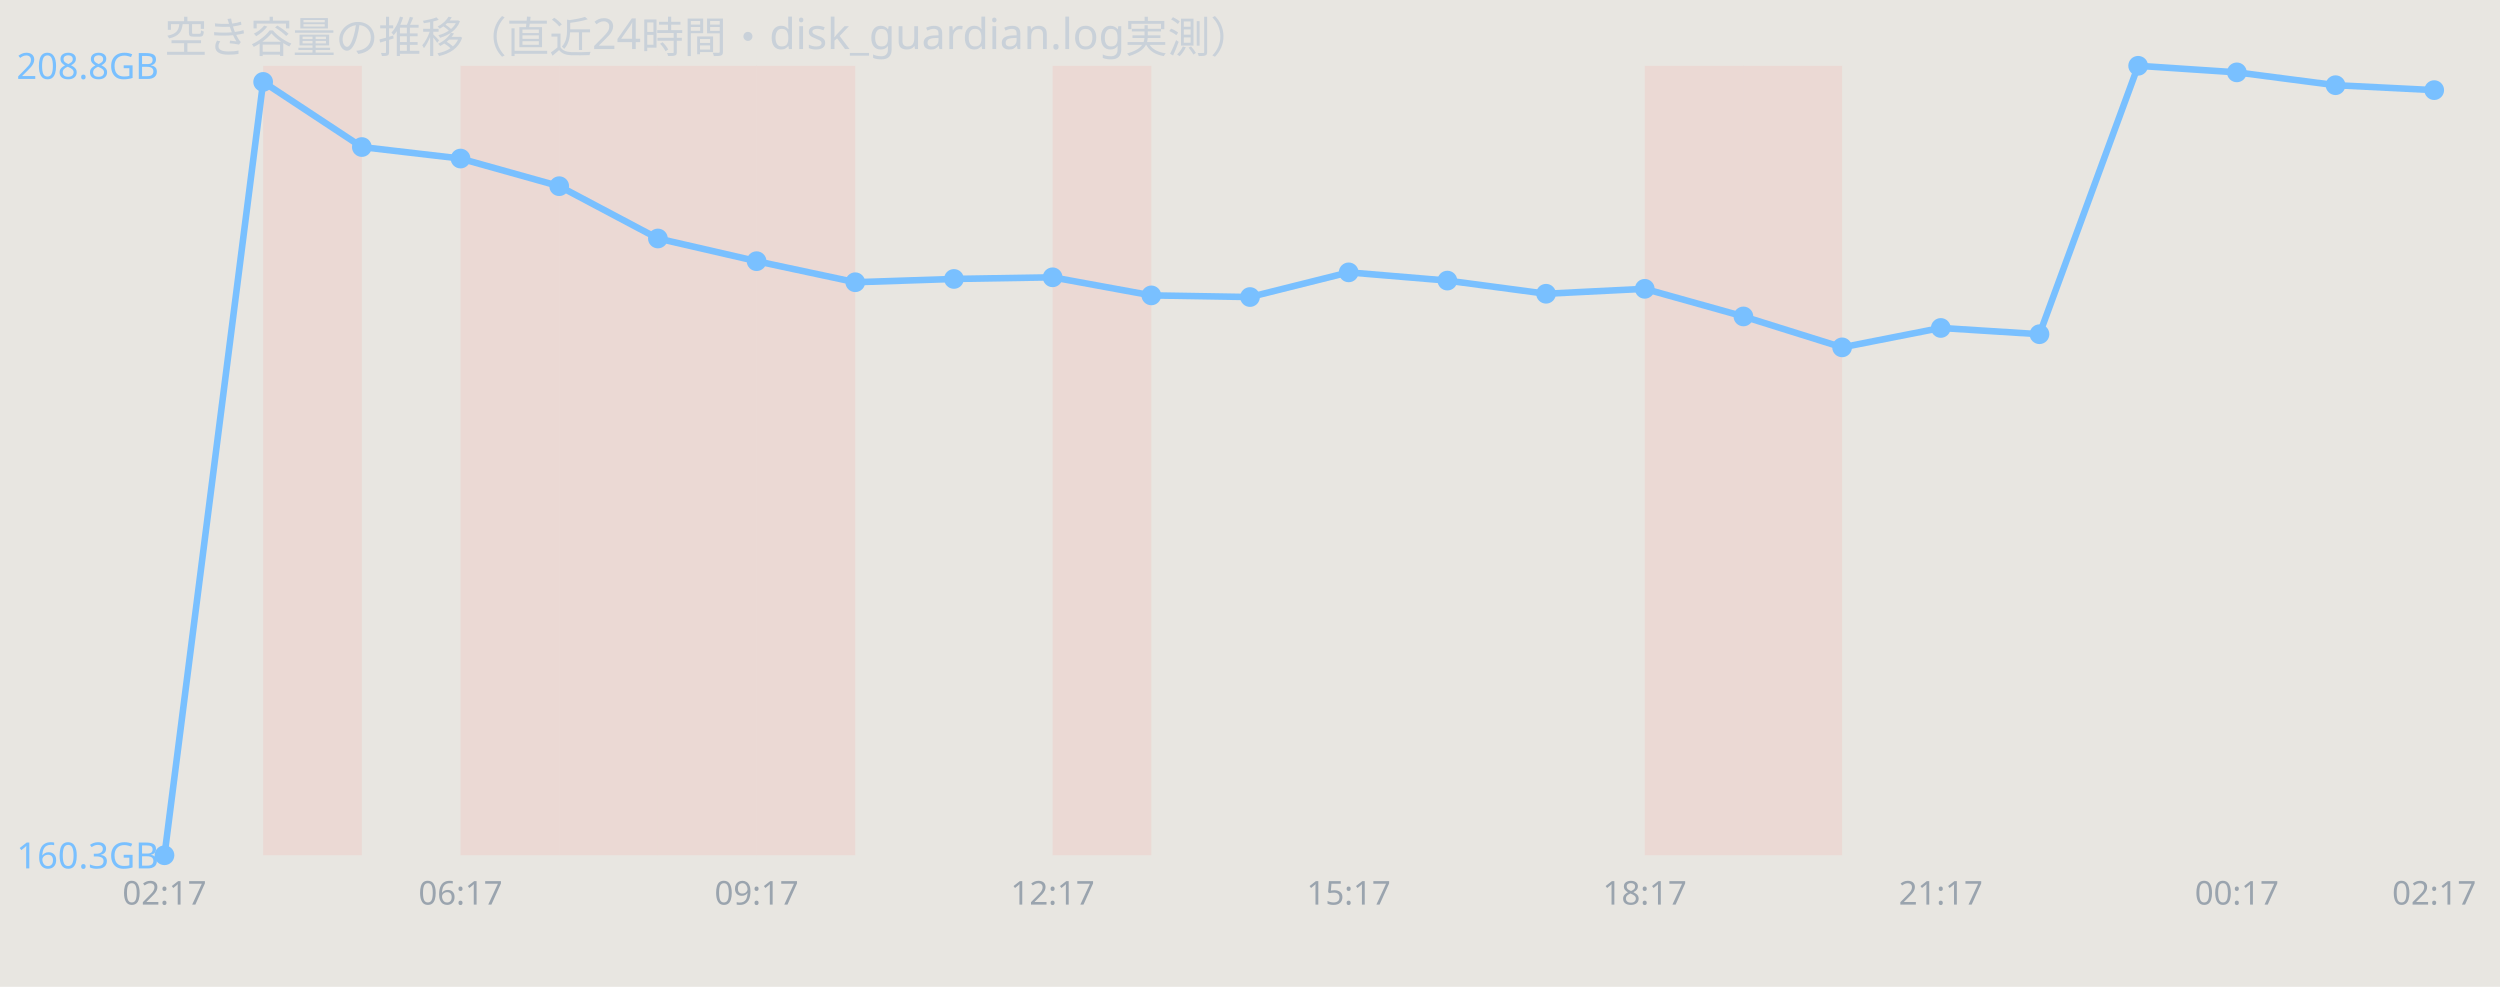
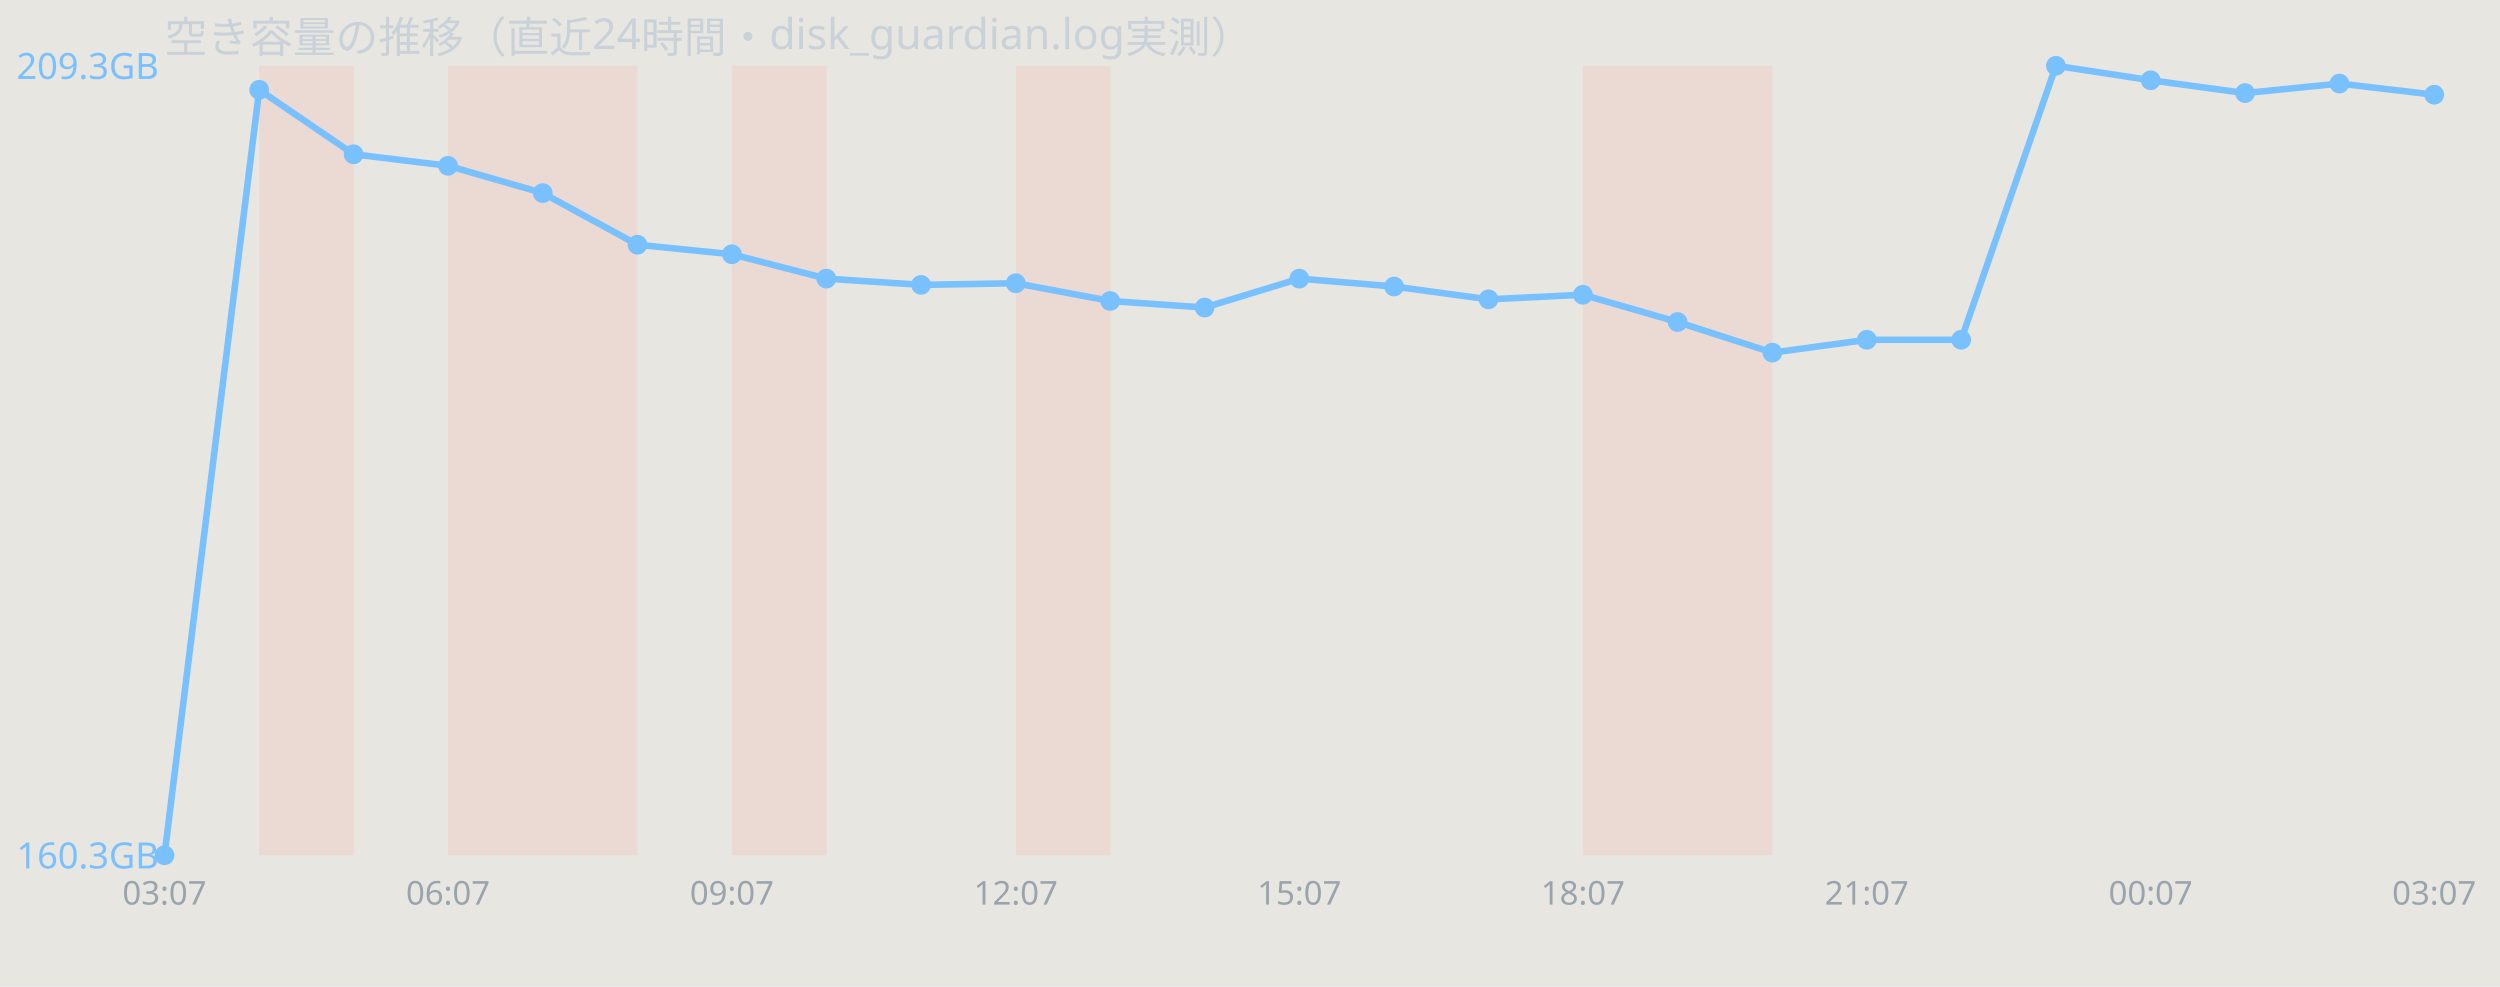
<svg xmlns="http://www.w3.org/2000/svg" width="760" height="300" viewBox="0 0 760 300" font-family="sans-serif">
  <rect width="760" height="300" fill="#e8e6e1" />
  <text x="50" y="16" font-size="13" fill="#c9d1d9">空き容量の推移（直近24時間・disk_guardian.log実測）</text>
-   <rect x="80.0" y="20" width="30.0" height="240" fill="#ff7b72" opacity="0.12" />
-   <rect x="140.0" y="20" width="30.0" height="240" fill="#ff7b72" opacity="0.12" />
-   <rect x="170.0" y="20" width="30.0" height="240" fill="#ff7b72" opacity="0.12" />
-   <rect x="200.0" y="20" width="30.0" height="240" fill="#ff7b72" opacity="0.12" />
-   <rect x="230.0" y="20" width="30.0" height="240" fill="#ff7b72" opacity="0.12" />
-   <rect x="320.0" y="20" width="30.0" height="240" fill="#ff7b72" opacity="0.12" />
-   <rect x="500.0" y="20" width="30.0" height="240" fill="#ff7b72" opacity="0.12" />
-   <rect x="530.0" y="20" width="30.0" height="240" fill="#ff7b72" opacity="0.12" />
-   <polyline points="50.0,260.0 80.0,24.9 110.0,44.7 140.0,48.2 170.0,56.6 200.0,72.5 230.0,79.4 260.0,85.8 290.0,84.8 320.0,84.3 350.0,89.8 380.0,90.3 410.0,82.8 440.0,85.3 470.0,89.3 500.0,87.8 530.0,96.2 560.0,105.6 590.0,99.7 620.0,101.6 650.0,20.0 680.0,22.0 710.0,25.9 740.0,27.4" fill="none" stroke="#79c0ff" stroke-width="2" />
+   <rect x="78.8" y="20" width="28.8" height="240" fill="#ff7b72" opacity="0.12" />
+   <rect x="136.2" y="20" width="28.8" height="240" fill="#ff7b72" opacity="0.12" />
+   <rect x="165.0" y="20" width="28.8" height="240" fill="#ff7b72" opacity="0.12" />
+   <rect x="222.5" y="20" width="28.8" height="240" fill="#ff7b72" opacity="0.12" />
+   <rect x="308.8" y="20" width="28.8" height="240" fill="#ff7b72" opacity="0.12" />
+   <rect x="481.2" y="20" width="28.8" height="240" fill="#ff7b72" opacity="0.12" />
+   <rect x="510.0" y="20" width="28.8" height="240" fill="#ff7b72" opacity="0.12" />
+   <polyline points="50.0,260.0 78.8,27.3 107.5,46.9 136.2,50.4 165.0,58.7 193.8,74.4 222.5,77.3 251.2,84.7 280.0,86.6 308.8,86.1 337.5,91.5 366.2,93.5 395.0,84.7 423.8,87.1 452.5,91.0 481.2,89.6 510.0,97.9 538.8,107.2 567.5,103.3 596.2,103.3 625.0,20.0 653.8,24.4 682.5,28.3 711.2,25.4 740.0,28.8" fill="none" stroke="#79c0ff" stroke-width="2" />
  <circle cx="50.0" cy="260.0" r="3" fill="#79c0ff" />
-   <circle cx="80.0" cy="24.9" r="3" fill="#79c0ff" />
-   <circle cx="110.0" cy="44.7" r="3" fill="#79c0ff" />
-   <circle cx="140.0" cy="48.2" r="3" fill="#79c0ff" />
-   <circle cx="170.0" cy="56.6" r="3" fill="#79c0ff" />
-   <circle cx="200.0" cy="72.5" r="3" fill="#79c0ff" />
-   <circle cx="230.0" cy="79.4" r="3" fill="#79c0ff" />
-   <circle cx="260.0" cy="85.8" r="3" fill="#79c0ff" />
-   <circle cx="290.0" cy="84.8" r="3" fill="#79c0ff" />
-   <circle cx="320.0" cy="84.3" r="3" fill="#79c0ff" />
-   <circle cx="350.0" cy="89.8" r="3" fill="#79c0ff" />
-   <circle cx="380.0" cy="90.3" r="3" fill="#79c0ff" />
-   <circle cx="410.0" cy="82.8" r="3" fill="#79c0ff" />
-   <circle cx="440.0" cy="85.3" r="3" fill="#79c0ff" />
-   <circle cx="470.0" cy="89.3" r="3" fill="#79c0ff" />
-   <circle cx="500.0" cy="87.8" r="3" fill="#79c0ff" />
-   <circle cx="530.0" cy="96.2" r="3" fill="#79c0ff" />
-   <circle cx="560.0" cy="105.6" r="3" fill="#79c0ff" />
-   <circle cx="590.0" cy="99.7" r="3" fill="#79c0ff" />
-   <circle cx="620.0" cy="101.6" r="3" fill="#79c0ff" />
-   <circle cx="650.0" cy="20.0" r="3" fill="#79c0ff" />
-   <circle cx="680.0" cy="22.0" r="3" fill="#79c0ff" />
-   <circle cx="710.0" cy="25.9" r="3" fill="#79c0ff" />
-   <circle cx="740.0" cy="27.4" r="3" fill="#79c0ff" />
-   <text x="5" y="24.0" font-size="11" fill="#79c0ff">208.8GB</text>
+   <circle cx="78.8" cy="27.3" r="3" fill="#79c0ff" />
+   <circle cx="107.5" cy="46.9" r="3" fill="#79c0ff" />
+   <circle cx="136.2" cy="50.4" r="3" fill="#79c0ff" />
+   <circle cx="165.0" cy="58.7" r="3" fill="#79c0ff" />
+   <circle cx="193.8" cy="74.4" r="3" fill="#79c0ff" />
+   <circle cx="222.5" cy="77.3" r="3" fill="#79c0ff" />
+   <circle cx="251.2" cy="84.7" r="3" fill="#79c0ff" />
+   <circle cx="280.0" cy="86.6" r="3" fill="#79c0ff" />
+   <circle cx="308.8" cy="86.1" r="3" fill="#79c0ff" />
+   <circle cx="337.5" cy="91.5" r="3" fill="#79c0ff" />
+   <circle cx="366.2" cy="93.5" r="3" fill="#79c0ff" />
+   <circle cx="395.0" cy="84.7" r="3" fill="#79c0ff" />
+   <circle cx="423.8" cy="87.1" r="3" fill="#79c0ff" />
+   <circle cx="452.5" cy="91.0" r="3" fill="#79c0ff" />
+   <circle cx="481.2" cy="89.6" r="3" fill="#79c0ff" />
+   <circle cx="510.0" cy="97.9" r="3" fill="#79c0ff" />
+   <circle cx="538.8" cy="107.2" r="3" fill="#79c0ff" />
+   <circle cx="567.5" cy="103.3" r="3" fill="#79c0ff" />
+   <circle cx="596.2" cy="103.3" r="3" fill="#79c0ff" />
+   <circle cx="625.0" cy="20.0" r="3" fill="#79c0ff" />
+   <circle cx="653.8" cy="24.4" r="3" fill="#79c0ff" />
+   <circle cx="682.5" cy="28.3" r="3" fill="#79c0ff" />
+   <circle cx="711.2" cy="25.4" r="3" fill="#79c0ff" />
+   <circle cx="740.0" cy="28.8" r="3" fill="#79c0ff" />
+   <text x="5" y="24.0" font-size="11" fill="#79c0ff">209.3GB</text>
  <text x="5" y="264.0" font-size="11" fill="#79c0ff">160.3GB</text>
-   <text x="50.0" y="275" font-size="10" fill="#9aa4ae" text-anchor="middle">02:17</text>
-   <text x="140.0" y="275" font-size="10" fill="#9aa4ae" text-anchor="middle">06:17</text>
-   <text x="230.0" y="275" font-size="10" fill="#9aa4ae" text-anchor="middle">09:17</text>
-   <text x="320.0" y="275" font-size="10" fill="#9aa4ae" text-anchor="middle">12:17</text>
-   <text x="410.0" y="275" font-size="10" fill="#9aa4ae" text-anchor="middle">15:17</text>
-   <text x="500.0" y="275" font-size="10" fill="#9aa4ae" text-anchor="middle">18:17</text>
-   <text x="590.0" y="275" font-size="10" fill="#9aa4ae" text-anchor="middle">21:17</text>
-   <text x="680.0" y="275" font-size="10" fill="#9aa4ae" text-anchor="middle">00:17</text>
-   <text x="740.0" y="275" font-size="10" fill="#9aa4ae" text-anchor="middle">02:17</text>
+   <text x="50.0" y="275" font-size="10" fill="#9aa4ae" text-anchor="middle">03:07</text>
+   <text x="136.2" y="275" font-size="10" fill="#9aa4ae" text-anchor="middle">06:07</text>
+   <text x="222.5" y="275" font-size="10" fill="#9aa4ae" text-anchor="middle">09:07</text>
+   <text x="308.8" y="275" font-size="10" fill="#9aa4ae" text-anchor="middle">12:07</text>
+   <text x="395.0" y="275" font-size="10" fill="#9aa4ae" text-anchor="middle">15:07</text>
+   <text x="481.2" y="275" font-size="10" fill="#9aa4ae" text-anchor="middle">18:07</text>
+   <text x="567.5" y="275" font-size="10" fill="#9aa4ae" text-anchor="middle">21:07</text>
+   <text x="653.8" y="275" font-size="10" fill="#9aa4ae" text-anchor="middle">00:07</text>
+   <text x="740.0" y="275" font-size="10" fill="#9aa4ae" text-anchor="middle">03:07</text>
</svg>
